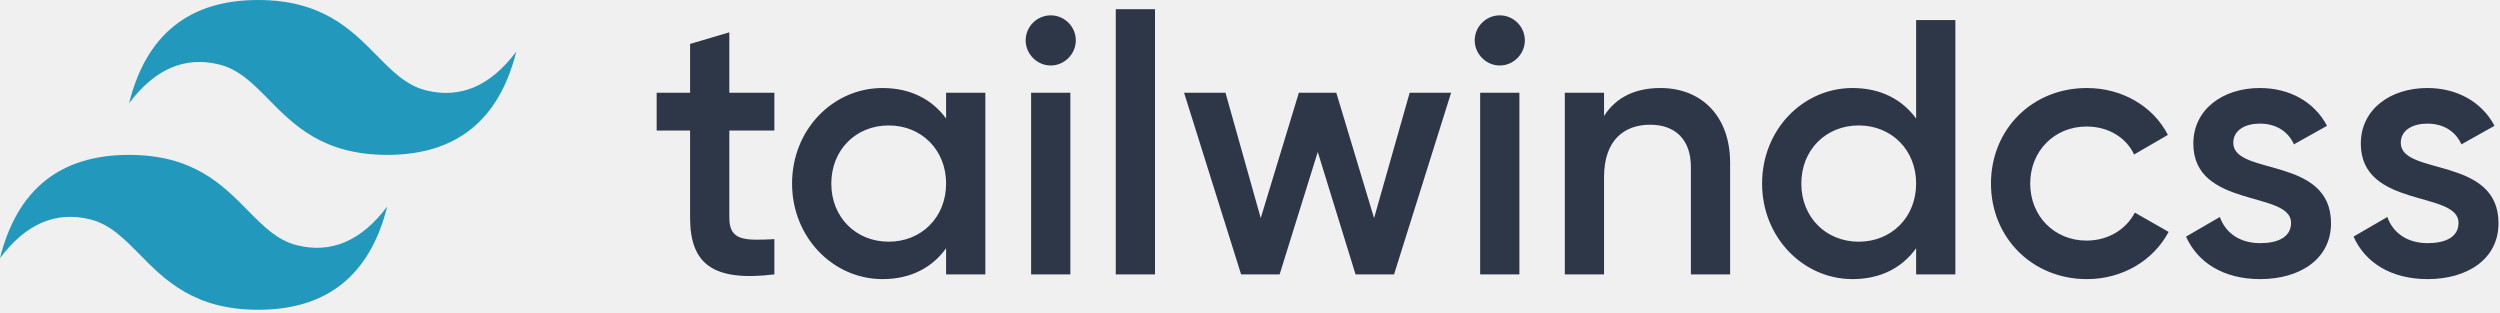
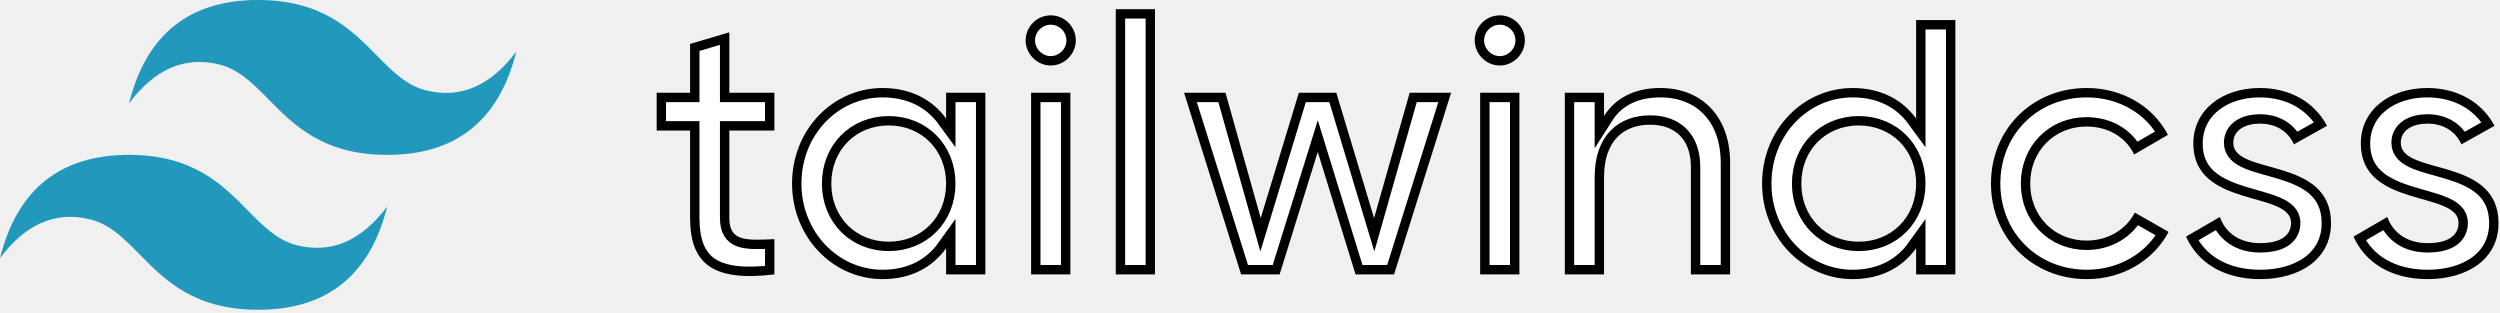
<svg xmlns="http://www.w3.org/2000/svg" width="800" height="100" viewBox="0 0 800 100" fill="none">
  <g clip-path="url(#clip0_293_4)">
    <path d="M82.604 0C60.576 0 46.809 11.014 41.302 33.042C49.562 22.028 59.2 17.898 70.213 20.651C76.498 22.222 80.989 26.781 85.961 31.827C94.059 40.048 103.433 49.562 123.906 49.562C145.934 49.562 159.701 38.549 165.208 16.521C156.948 27.535 147.311 31.665 136.297 28.911C130.013 27.34 125.521 22.782 120.55 17.735C112.451 9.514 103.077 0 82.604 0ZM41.302 49.562C19.274 49.562 5.507 60.576 0 82.604C8.26 71.59 17.898 67.46 28.911 70.213C35.196 71.784 39.687 76.343 44.658 81.39C52.757 89.61 62.131 99.125 82.604 99.125C104.632 99.125 118.399 88.111 123.906 66.083C115.646 77.097 106.009 81.227 94.995 78.474C88.711 76.903 84.219 72.344 79.248 67.297C71.149 59.077 61.775 49.562 41.302 49.562Z" fill="url(#paint0_linear_293_4)" />
-     <path d="M247.8 41.767H233.384V69.669C233.384 77.109 238.267 76.993 247.8 76.528V87.805C228.501 90.13 220.828 84.782 220.828 69.669V41.767H210.132V29.676H220.828V14.061L233.384 10.341V29.676H247.8V41.767ZM302.753 29.676H315.309V87.805H302.753V79.434C298.335 85.596 291.476 89.316 282.408 89.316C266.597 89.316 253.46 75.947 253.46 58.741C253.46 41.418 266.597 28.165 282.408 28.165C291.476 28.165 298.335 31.885 302.753 37.931V29.676ZM284.384 77.342C294.847 77.342 302.753 69.553 302.753 58.741C302.753 47.929 294.847 40.139 284.384 40.139C273.921 40.139 266.016 47.929 266.016 58.741C266.016 69.553 273.921 77.342 284.384 77.342ZM336.235 20.957C331.817 20.957 328.213 17.237 328.213 12.935C328.213 8.517 331.817 4.913 336.235 4.913C340.653 4.913 344.257 8.517 344.257 12.935C344.257 17.237 340.653 20.957 336.235 20.957ZM329.957 87.805V29.676H342.513V87.805H329.957ZM357.045 87.805V2.937H369.601V87.805H357.045ZM451.098 29.676H464.351L446.099 87.805H433.775L421.684 48.626L409.477 87.805H397.154L378.902 29.676H392.155L403.432 69.785L415.639 29.676H427.614L439.704 69.785L451.098 29.676ZM479.93 20.957C475.512 20.957 471.908 17.237 471.908 12.935C471.908 8.517 475.512 4.913 479.93 4.913C484.347 4.913 487.951 8.517 487.951 12.935C487.951 17.237 484.347 20.957 479.93 20.957ZM473.652 87.805V29.676H486.207V87.805H473.652ZM531.315 28.165C544.336 28.165 553.637 37.001 553.637 52.114V87.805H541.081V53.393C541.081 44.557 535.966 39.907 528.06 39.907C519.806 39.907 513.295 44.79 513.295 56.648V87.805H500.74V29.676H513.295V37.117C517.132 31.071 523.41 28.165 531.315 28.165ZM613.161 6.425H625.717V87.805H613.161V79.434C608.743 85.596 601.884 89.316 592.816 89.316C577.005 89.316 563.867 75.947 563.867 58.741C563.867 41.418 577.005 28.165 592.816 28.165C601.884 28.165 608.743 31.885 613.161 37.931V6.425ZM594.792 77.342C605.255 77.342 613.161 69.553 613.161 58.741C613.161 47.929 605.255 40.139 594.792 40.139C584.329 40.139 576.423 47.929 576.423 58.741C576.423 69.553 584.329 77.342 594.792 77.342ZM667.802 89.316C650.247 89.316 637.11 75.947 637.11 58.741C637.11 41.418 650.247 28.165 667.802 28.165C679.195 28.165 689.077 34.094 693.727 43.162L682.915 49.44C680.358 43.976 674.661 40.488 667.686 40.488C657.455 40.488 649.666 48.278 649.666 58.741C649.666 69.204 657.455 76.993 667.686 76.993C674.661 76.993 680.358 73.389 683.148 68.041L693.96 74.203C689.077 83.387 679.195 89.316 667.802 89.316ZM714.654 45.72C714.654 56.299 745.927 49.905 745.927 71.413C745.927 83.038 735.812 89.316 723.257 89.316C711.631 89.316 703.26 84.085 699.54 75.714L710.352 69.436C712.212 74.668 716.862 77.807 723.257 77.807C728.837 77.807 733.139 75.947 733.139 71.296C733.139 60.95 701.865 66.762 701.865 45.952C701.865 35.024 711.282 28.165 723.14 28.165C732.674 28.165 740.579 32.583 744.648 40.256L734.069 46.185C731.976 41.651 727.907 39.558 723.14 39.558C718.606 39.558 714.654 41.535 714.654 45.72ZM768.248 45.72C768.248 56.299 799.522 49.905 799.522 71.413C799.522 83.038 789.407 89.316 776.851 89.316C765.226 89.316 756.855 84.085 753.135 75.714L763.947 69.436C765.807 74.668 770.457 77.807 776.851 77.807C782.432 77.807 786.733 75.947 786.733 71.296C786.733 60.95 755.46 66.762 755.46 45.952C755.46 35.024 764.877 28.165 776.735 28.165C786.268 28.165 794.174 32.583 798.243 40.256L787.663 46.185C785.571 41.651 781.502 39.558 776.735 39.558C772.201 39.558 768.248 41.535 768.248 45.72Z" fill="#2D3748" />
+     <mask id="path-2-inside-1_293_4" fill="white">
+       <path d="M247.8 41.767H233.384V69.669C233.384 77.109 238.267 76.993 247.8 76.528V87.805C228.501 90.13 220.828 84.782 220.828 69.669V41.767H210.132V29.676H220.828V14.061L233.384 10.341V29.676H247.8V41.767ZM302.753 29.676H315.309V87.805H302.753V79.434C298.335 85.596 291.476 89.316 282.408 89.316C266.597 89.316 253.46 75.947 253.46 58.741C253.46 41.418 266.597 28.165 282.408 28.165C291.476 28.165 298.335 31.885 302.753 37.931V29.676ZM284.384 77.342C294.847 77.342 302.753 69.553 302.753 58.741C302.753 47.929 294.847 40.139 284.384 40.139C273.921 40.139 266.016 47.929 266.016 58.741C266.016 69.553 273.921 77.342 284.384 77.342ZM336.235 20.957C331.817 20.957 328.213 17.237 328.213 12.935C328.213 8.517 331.817 4.913 336.235 4.913C340.653 4.913 344.257 8.517 344.257 12.935C344.257 17.237 340.653 20.957 336.235 20.957ZM329.957 87.805V29.676H342.513V87.805H329.957ZM357.045 87.805V2.937H369.601V87.805H357.045ZM451.098 29.676H464.351L446.099 87.805H433.775L421.684 48.626L409.477 87.805H397.154L378.902 29.676H392.155L403.432 69.785L415.639 29.676H427.614L439.704 69.785L451.098 29.676ZM479.93 20.957C475.512 20.957 471.908 17.237 471.908 12.935C471.908 8.517 475.512 4.913 479.93 4.913C484.347 4.913 487.951 8.517 487.951 12.935C487.951 17.237 484.347 20.957 479.93 20.957ZM473.652 87.805V29.676H486.207V87.805H473.652ZM531.315 28.165C544.336 28.165 553.637 37.001 553.637 52.114V87.805H541.081V53.393C541.081 44.557 535.966 39.907 528.06 39.907C519.806 39.907 513.295 44.79 513.295 56.648V87.805H500.74V29.676H513.295V37.117C517.132 31.071 523.41 28.165 531.315 28.165ZM613.161 6.425H625.717V87.805H613.161V79.434C608.743 85.596 601.884 89.316 592.816 89.316C577.005 89.316 563.867 75.947 563.867 58.741C563.867 41.418 577.005 28.165 592.816 28.165C601.884 28.165 608.743 31.885 613.161 37.931V6.425ZM594.792 77.342C605.255 77.342 613.161 69.553 613.161 58.741C613.161 47.929 605.255 40.139 594.792 40.139C584.329 40.139 576.423 47.929 576.423 58.741C576.423 69.553 584.329 77.342 594.792 77.342ZM667.802 89.316C650.247 89.316 637.11 75.947 637.11 58.741C637.11 41.418 650.247 28.165 667.802 28.165C679.195 28.165 689.077 34.094 693.727 43.162L682.915 49.44C680.358 43.976 674.661 40.488 667.686 40.488C657.455 40.488 649.666 48.278 649.666 58.741C649.666 69.204 657.455 76.993 667.686 76.993C674.661 76.993 680.358 73.389 683.148 68.041L693.96 74.203C689.077 83.387 679.195 89.316 667.802 89.316ZM714.654 45.72C714.654 56.299 745.927 49.905 745.927 71.413C745.927 83.038 735.812 89.316 723.257 89.316C711.631 89.316 703.26 84.085 699.54 75.714L710.352 69.436C712.212 74.668 716.862 77.807 723.257 77.807C728.837 77.807 733.139 75.947 733.139 71.296C733.139 60.95 701.865 66.762 701.865 45.952C701.865 35.024 711.282 28.165 723.14 28.165C732.674 28.165 740.579 32.583 744.648 40.256L734.069 46.185C731.976 41.651 727.907 39.558 723.14 39.558C718.606 39.558 714.654 41.535 714.654 45.72ZM768.248 45.72C768.248 56.299 799.522 49.905 799.522 71.413C799.522 83.038 789.407 89.316 776.851 89.316C765.226 89.316 756.855 84.085 753.135 75.714L763.947 69.436C765.807 74.668 770.457 77.807 776.851 77.807C782.432 77.807 786.733 75.947 786.733 71.296C786.733 60.95 755.46 66.762 755.46 45.952C755.46 35.024 764.877 28.165 776.735 28.165C786.268 28.165 794.174 32.583 798.243 40.256L787.663 46.185C785.571 41.651 781.502 39.558 776.735 39.558C772.201 39.558 768.248 41.535 768.248 45.72Z" />
+     </mask>
+     <path d="M247.8 41.767H233.384V69.669C233.384 77.109 238.267 76.993 247.8 76.528V87.805C228.501 90.13 220.828 84.782 220.828 69.669V41.767H210.132V29.676H220.828V14.061L233.384 10.341V29.676H247.8V41.767ZM302.753 29.676H315.309V87.805H302.753V79.434C298.335 85.596 291.476 89.316 282.408 89.316C266.597 89.316 253.46 75.947 253.46 58.741C253.46 41.418 266.597 28.165 282.408 28.165C291.476 28.165 298.335 31.885 302.753 37.931V29.676ZM284.384 77.342C294.847 77.342 302.753 69.553 302.753 58.741C302.753 47.929 294.847 40.139 284.384 40.139C273.921 40.139 266.016 47.929 266.016 58.741C266.016 69.553 273.921 77.342 284.384 77.342ZM336.235 20.957C331.817 20.957 328.213 17.237 328.213 12.935C328.213 8.517 331.817 4.913 336.235 4.913C340.653 4.913 344.257 8.517 344.257 12.935C344.257 17.237 340.653 20.957 336.235 20.957ZM329.957 87.805V29.676H342.513V87.805H329.957ZM357.045 87.805V2.937H369.601V87.805H357.045ZM451.098 29.676H464.351L446.099 87.805H433.775L421.684 48.626L409.477 87.805H397.154L378.902 29.676H392.155L403.432 69.785L415.639 29.676H427.614L439.704 69.785L451.098 29.676ZM479.93 20.957C475.512 20.957 471.908 17.237 471.908 12.935C471.908 8.517 475.512 4.913 479.93 4.913C484.347 4.913 487.951 8.517 487.951 12.935C487.951 17.237 484.347 20.957 479.93 20.957ZM473.652 87.805V29.676H486.207V87.805H473.652ZM531.315 28.165C544.336 28.165 553.637 37.001 553.637 52.114V87.805H541.081V53.393C541.081 44.557 535.966 39.907 528.06 39.907C519.806 39.907 513.295 44.79 513.295 56.648V87.805H500.74V29.676H513.295V37.117C517.132 31.071 523.41 28.165 531.315 28.165ZM613.161 6.425H625.717V87.805H613.161V79.434C608.743 85.596 601.884 89.316 592.816 89.316C577.005 89.316 563.867 75.947 563.867 58.741C563.867 41.418 577.005 28.165 592.816 28.165C601.884 28.165 608.743 31.885 613.161 37.931V6.425ZM594.792 77.342C605.255 77.342 613.161 69.553 613.161 58.741C613.161 47.929 605.255 40.139 594.792 40.139C584.329 40.139 576.423 47.929 576.423 58.741C576.423 69.553 584.329 77.342 594.792 77.342ZM667.802 89.316C650.247 89.316 637.11 75.947 637.11 58.741C637.11 41.418 650.247 28.165 667.802 28.165C679.195 28.165 689.077 34.094 693.727 43.162L682.915 49.44C680.358 43.976 674.661 40.488 667.686 40.488C657.455 40.488 649.666 48.278 649.666 58.741C649.666 69.204 657.455 76.993 667.686 76.993C674.661 76.993 680.358 73.389 683.148 68.041L693.96 74.203C689.077 83.387 679.195 89.316 667.802 89.316ZM714.654 45.72C714.654 56.299 745.927 49.905 745.927 71.413C745.927 83.038 735.812 89.316 723.257 89.316C711.631 89.316 703.26 84.085 699.54 75.714L710.352 69.436C712.212 74.668 716.862 77.807 723.257 77.807C728.837 77.807 733.139 75.947 733.139 71.296C733.139 60.95 701.865 66.762 701.865 45.952C701.865 35.024 711.282 28.165 723.14 28.165C732.674 28.165 740.579 32.583 744.648 40.256L734.069 46.185C731.976 41.651 727.907 39.558 723.14 39.558C718.606 39.558 714.654 41.535 714.654 45.72ZM768.248 45.72C768.248 56.299 799.522 49.905 799.522 71.413C799.522 83.038 789.407 89.316 776.851 89.316C765.226 89.316 756.855 84.085 753.135 75.714L763.947 69.436C765.807 74.668 770.457 77.807 776.851 77.807C782.432 77.807 786.733 75.947 786.733 71.296C786.733 60.95 755.46 66.762 755.46 45.952C755.46 35.024 764.877 28.165 776.735 28.165C786.268 28.165 794.174 32.583 798.243 40.256L787.663 46.185C785.571 41.651 781.502 39.558 776.735 39.558C772.201 39.558 768.248 41.535 768.248 45.72Z" fill="white" stroke="black" stroke-width="6" mask="url(#path-2-inside-1_293_4)" />
  </g>
  <defs>
    <linearGradient id="paint0_linear_293_4" x1="-458.912" y1="3172" x2="13809.5" y2="11398.8" gradientUnits="userSpaceOnUse">
      <stop stop-color="#2298BD" />
      <stop offset="1" stop-color="#0ED7B5" />
    </linearGradient>
    <clipPath id="clip0_293_4">
      <rect width="800" height="100" fill="white" />
    </clipPath>
  </defs>
</svg>
